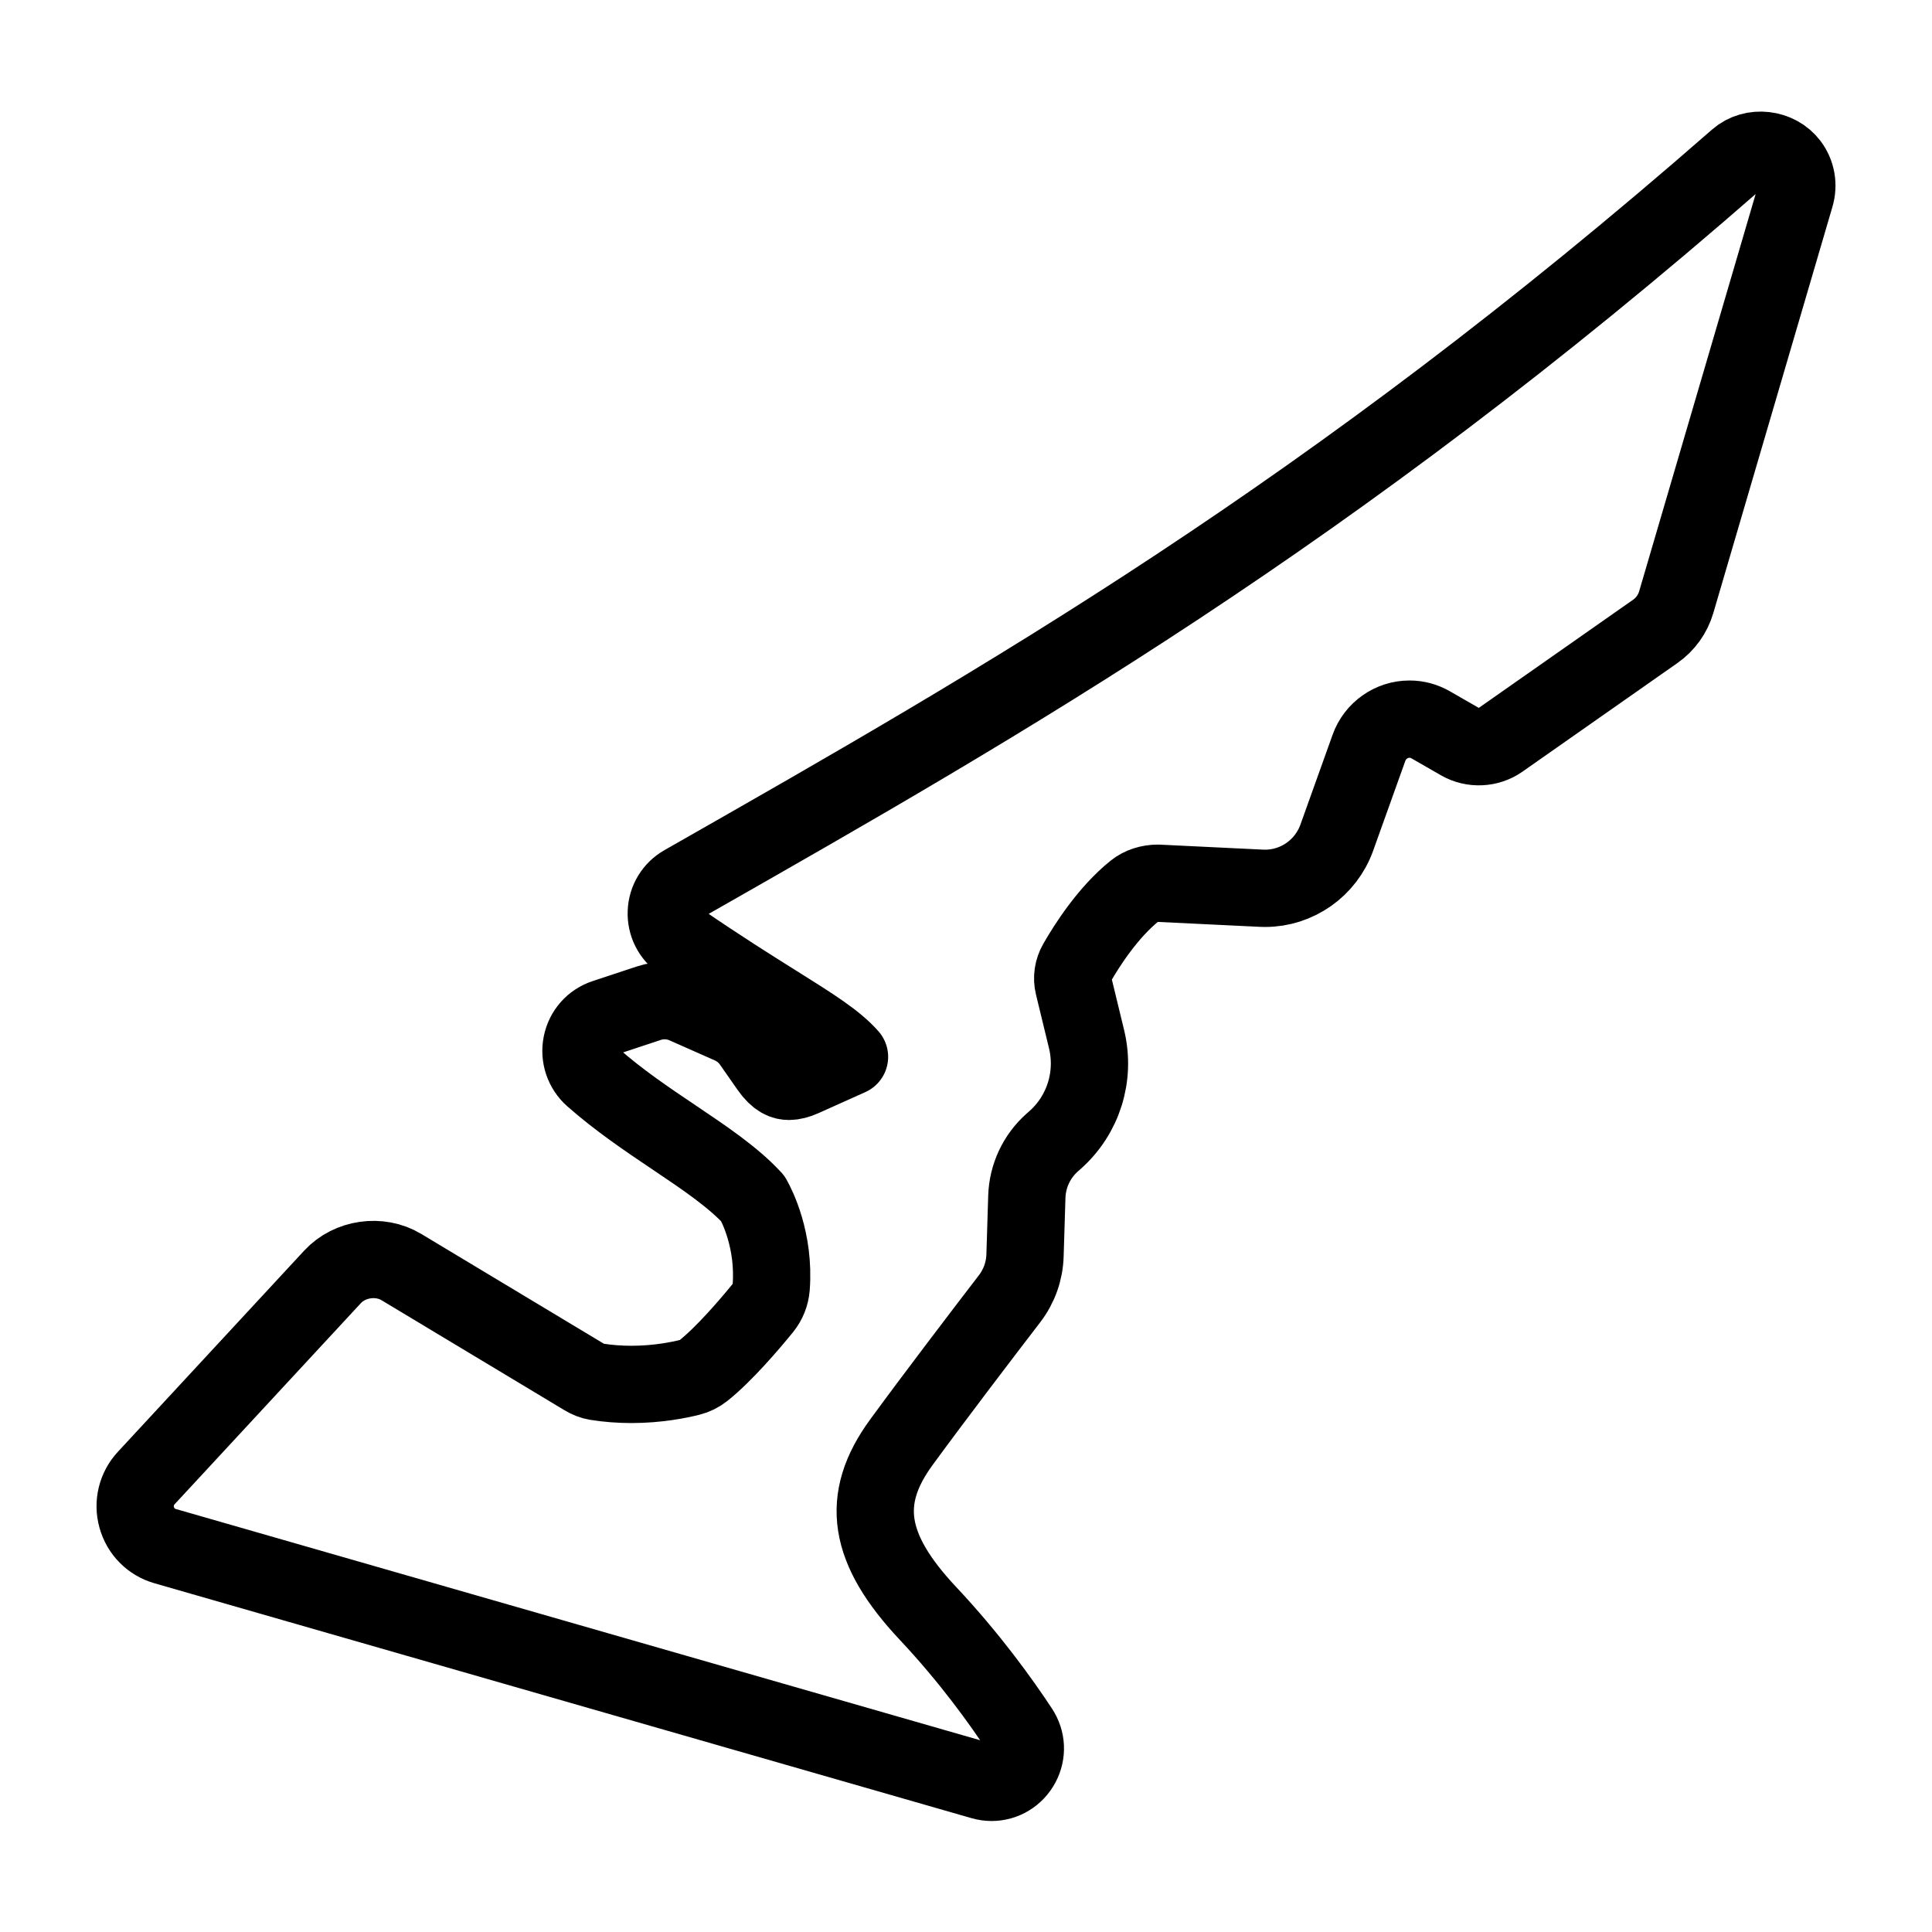
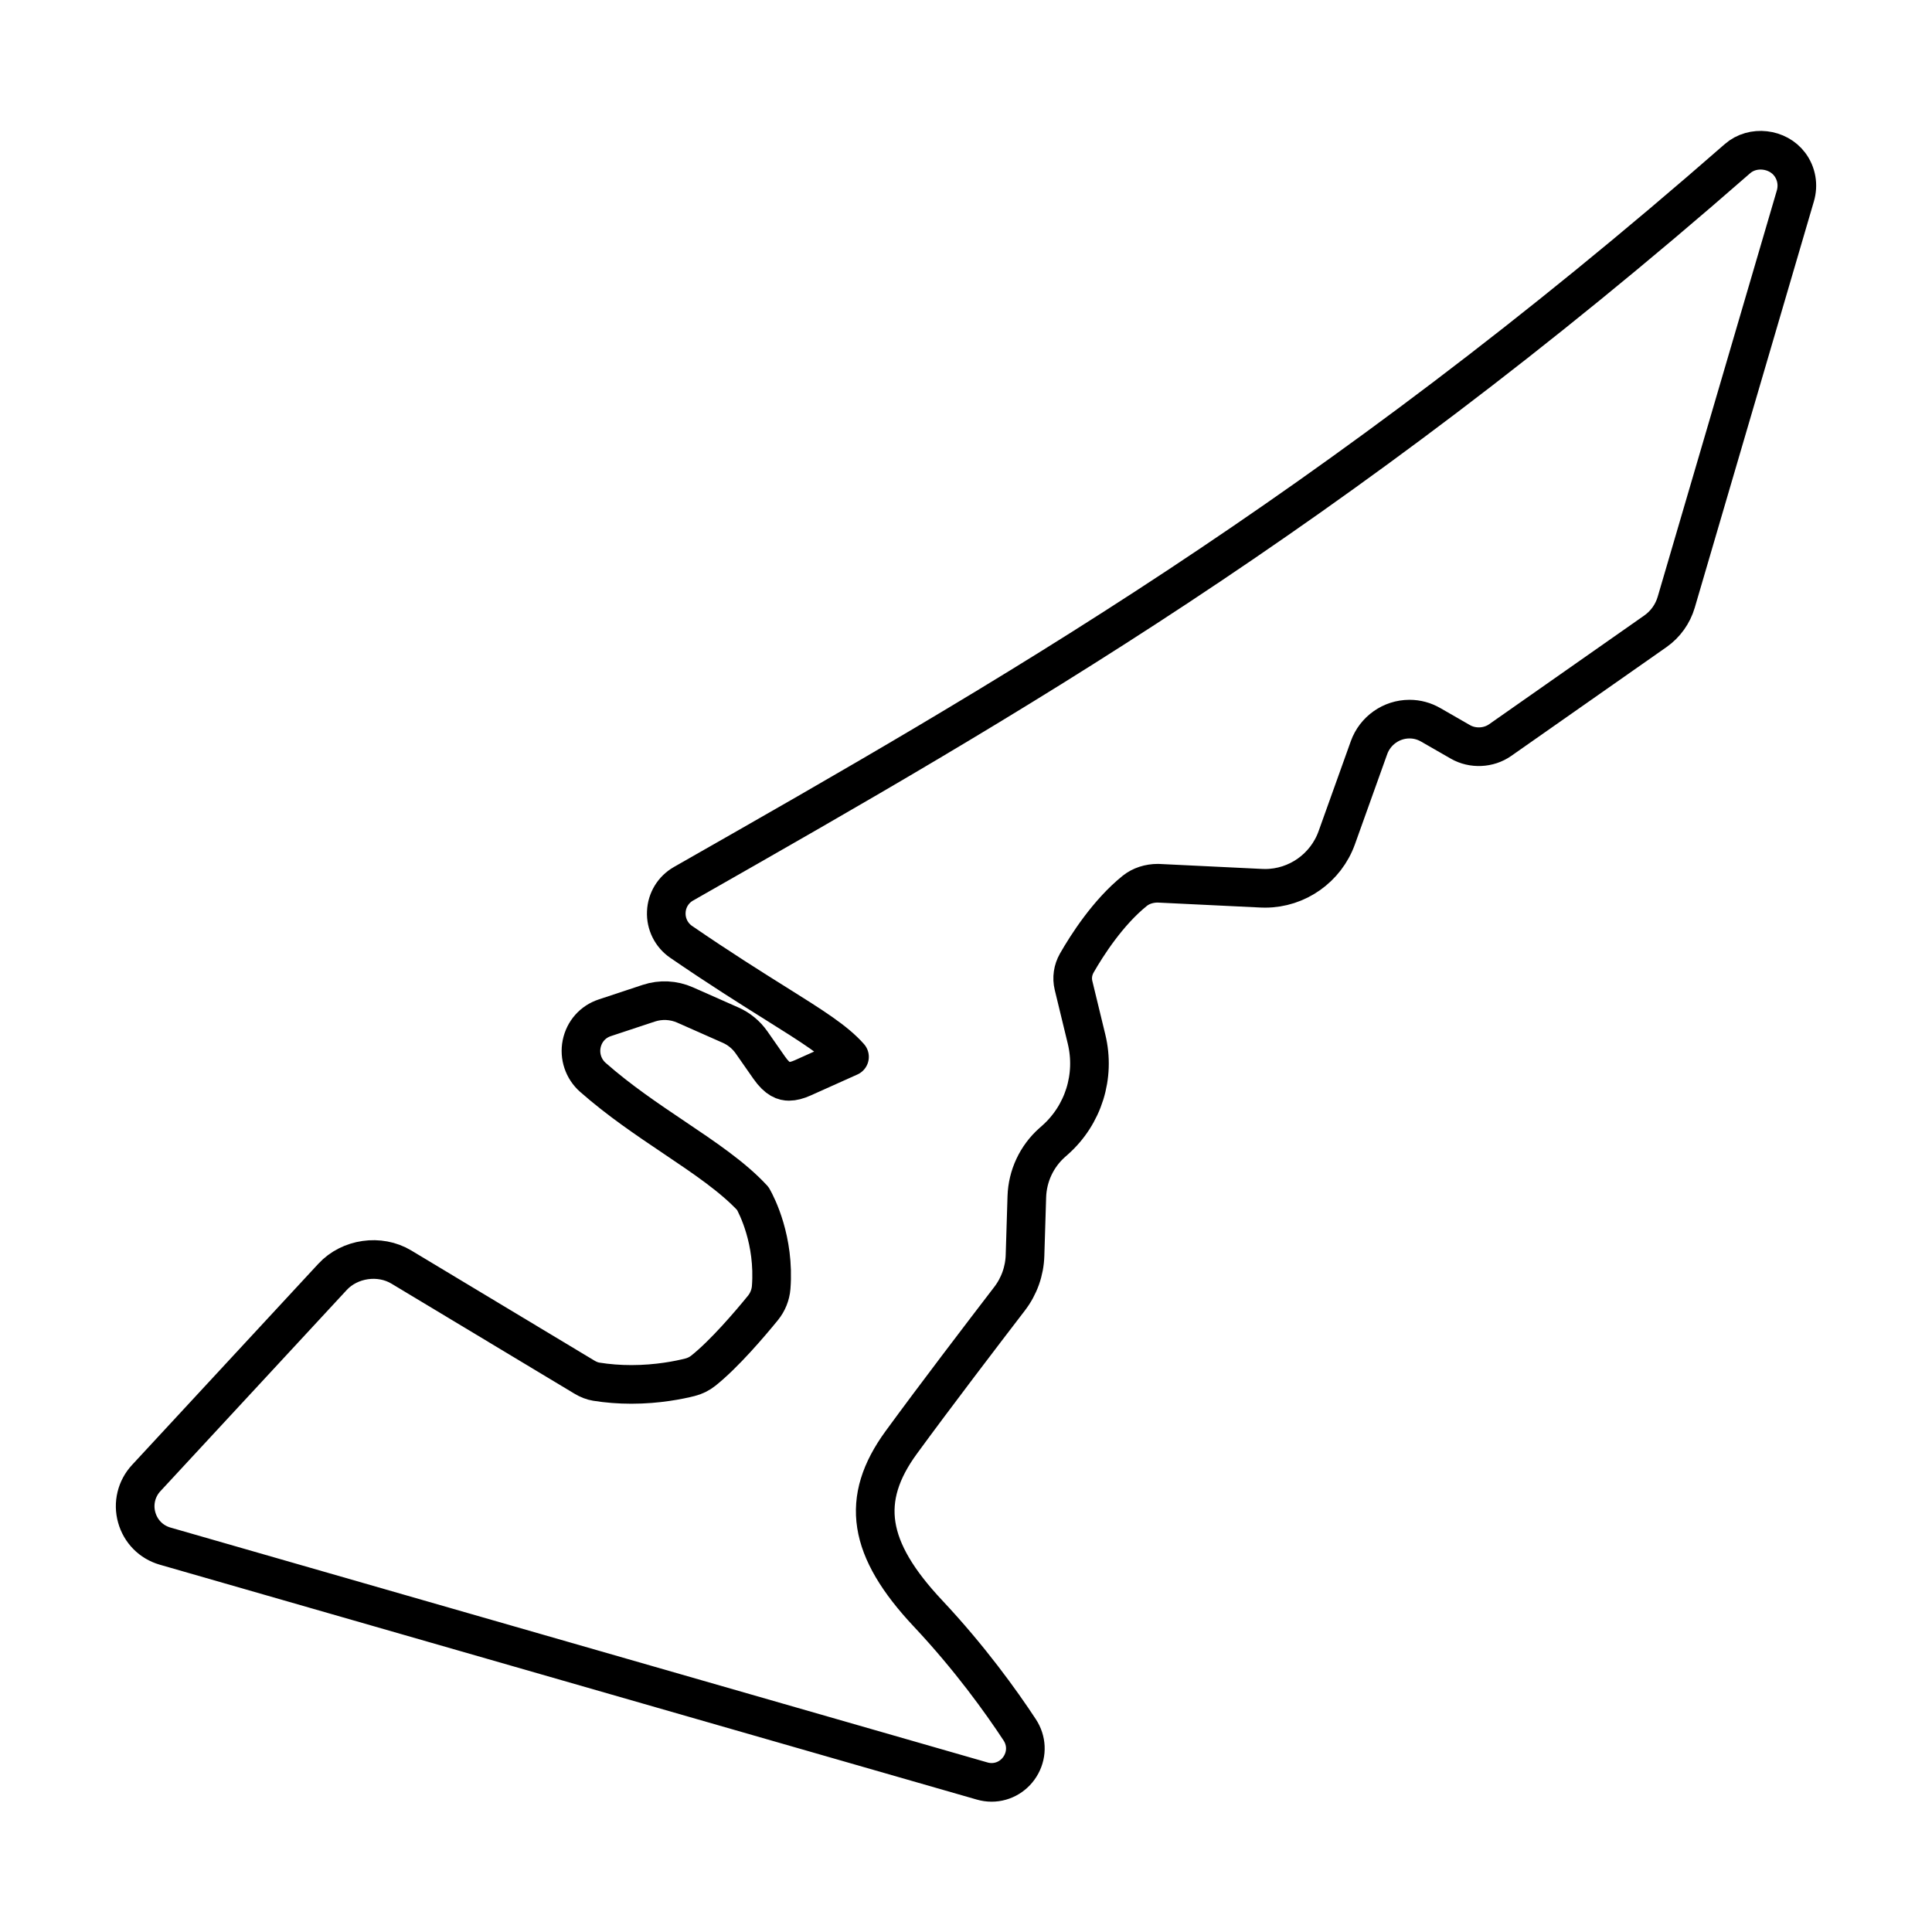
<svg xmlns="http://www.w3.org/2000/svg" width="500" height="500" xml:space="preserve">
-   <path style="fill: none; stroke: #000; stroke-width: 20; stroke-linejoin: round; stroke-dasharray: none; stroke-opacity: 1;" d="M463.201 42.551c-3.095-4.166-9.585-4.959-13.542-1.491-105.774 92.51-189.942 140.467-271.342 186.844l-1.43.818a8.786 8.786 0 0 0-4.448 7.319 8.868 8.868 0 0 0 3.861 7.726c10.004 6.86 18.037 11.893 24.491 15.937 9.44 5.913 15.39 9.643 19.06 13.81l-12.113 5.437c-1.335.598-2.524.903-3.537.903-1.238 0-2.939-.402-5.131-3.54l-4.563-6.535a13.107 13.107 0 0 0-5.448-4.483l-11.76-5.206a13.065 13.065 0 0 0-9.396-.459l-11.38 3.769c-3.1 1.023-5.339 3.555-5.99 6.772a9.12 9.12 0 0 0 2.897 8.64c6.81 5.996 14.065 10.876 21.083 15.595 7.814 5.256 15.205 10.224 20.324 15.78 1.003 1.77 5.673 10.775 4.745 22.995a9.66 9.66 0 0 1-2.139 5.317c-3.422 4.198-9.976 11.888-15.405 16.219a9.094 9.094 0 0 1-3.476 1.72c-2.734.69-8.336 1.847-15.156 1.847-3.105 0-6.165-.238-9.102-.709-.999-.161-2.029-.56-3.066-1.183l-47.373-28.484c-5.617-3.377-13.355-2.265-17.802 2.544l-48.214 52.06a10.688 10.688 0 0 0-2.47 10.18c1 3.624 3.746 6.404 7.344 7.44l211.465 60.794c.8.23 1.623.349 2.44.349h.004c3.202 0 6.146-1.782 7.68-4.652 1.537-2.871 1.379-6.22-.42-8.954-4.86-7.388-12.923-18.609-23.722-30.107-15.686-16.704-17.69-29.534-6.913-44.286 8.675-11.876 21.268-28.367 28.003-37.141a19.362 19.362 0 0 0 4.016-11.282l.466-15.142a19.583 19.583 0 0 1 6.562-14.018l.715-.63c7.37-6.527 10.504-16.54 8.18-26.134l-3.371-13.905c-.474-1.951-.171-4.007.844-5.789 2.62-4.578 8.053-13.095 15.02-18.7 1.572-1.26 3.69-1.957 5.968-1.957l26.805 1.295.957.022c8.28 0 15.724-5.263 18.53-13.093l8.343-23.295c1.584-4.427 5.797-7.398 10.481-7.398 1.941 0 3.789.498 5.5 1.482l7.665 4.404c3.18 1.826 7.308 1.64 10.303-.463l40.179-28.161a14.041 14.041 0 0 0 5.38-7.511L464.63 50.736c.84-2.853.317-5.836-1.428-8.185z" />
+   <path style="fill: none; stroke: #000; stroke-width: 10; stroke-linejoin: round; stroke-dasharray: none; stroke-opacity: 1;" d="M463.201 42.551c-3.095-4.166-9.585-4.959-13.542-1.491-105.774 92.51-189.942 140.467-271.342 186.844l-1.43.818a8.786 8.786 0 0 0-4.448 7.319 8.868 8.868 0 0 0 3.861 7.726c10.004 6.86 18.037 11.893 24.491 15.937 9.44 5.913 15.39 9.643 19.06 13.81l-12.113 5.437c-1.335.598-2.524.903-3.537.903-1.238 0-2.939-.402-5.131-3.54l-4.563-6.535a13.107 13.107 0 0 0-5.448-4.483l-11.76-5.206a13.065 13.065 0 0 0-9.396-.459l-11.38 3.769c-3.1 1.023-5.339 3.555-5.99 6.772a9.12 9.12 0 0 0 2.897 8.64c6.81 5.996 14.065 10.876 21.083 15.595 7.814 5.256 15.205 10.224 20.324 15.78 1.003 1.77 5.673 10.775 4.745 22.995a9.66 9.66 0 0 1-2.139 5.317c-3.422 4.198-9.976 11.888-15.405 16.219a9.094 9.094 0 0 1-3.476 1.72c-2.734.69-8.336 1.847-15.156 1.847-3.105 0-6.165-.238-9.102-.709-.999-.161-2.029-.56-3.066-1.183l-47.373-28.484c-5.617-3.377-13.355-2.265-17.802 2.544l-48.214 52.06a10.688 10.688 0 0 0-2.47 10.18c1 3.624 3.746 6.404 7.344 7.44l211.465 60.794c.8.23 1.623.349 2.44.349h.004c3.202 0 6.146-1.782 7.68-4.652 1.537-2.871 1.379-6.22-.42-8.954-4.86-7.388-12.923-18.609-23.722-30.107-15.686-16.704-17.69-29.534-6.913-44.286 8.675-11.876 21.268-28.367 28.003-37.141a19.362 19.362 0 0 0 4.016-11.282l.466-15.142a19.583 19.583 0 0 1 6.562-14.018l.715-.63c7.37-6.527 10.504-16.54 8.18-26.134l-3.371-13.905c-.474-1.951-.171-4.007.844-5.789 2.62-4.578 8.053-13.095 15.02-18.7 1.572-1.26 3.69-1.957 5.968-1.957l26.805 1.295.957.022c8.28 0 15.724-5.263 18.53-13.093l8.343-23.295c1.584-4.427 5.797-7.398 10.481-7.398 1.941 0 3.789.498 5.5 1.482l7.665 4.404c3.18 1.826 7.308 1.64 10.303-.463l40.179-28.161a14.041 14.041 0 0 0 5.38-7.511L464.63 50.736c.84-2.853.317-5.836-1.428-8.185z" />
</svg>
